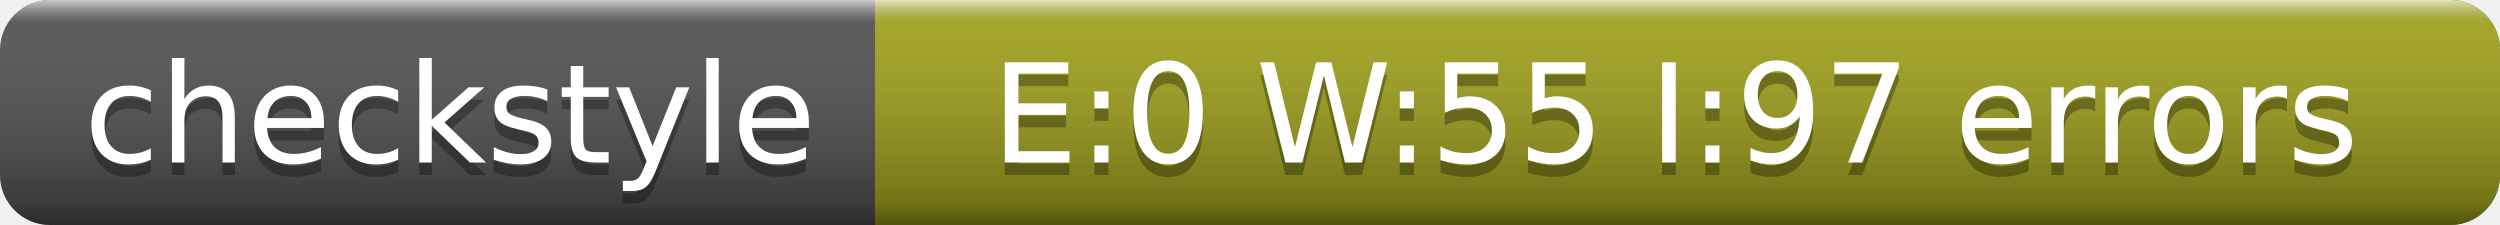
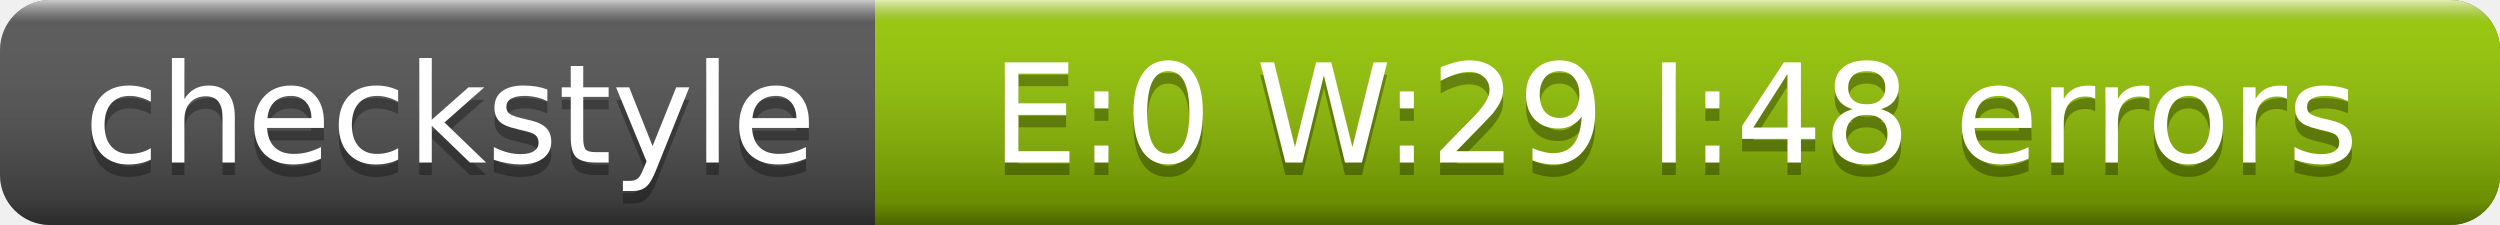
<svg xmlns="http://www.w3.org/2000/svg" width="200" height="18">
  <linearGradient id="a" x2="0" y2="100%">
    <stop offset="0" stop-color="#fff" stop-opacity=".7" />
    <stop offset=".1" stop-color="#aaa" stop-opacity=".1" />
    <stop offset=".9" stop-opacity=".3" />
    <stop offset="1" stop-opacity=".5" />
  </linearGradient>
  <rect rx="4" width="200" height="18" fill="#555" />
-   <rect rx="4" x="70" width="130" height="18" fill="#a4a61d" />
-   <path fill="#a4a61d" d="M70 0h4v18h-4z" />
+   <rect rx="4" x="70" width="130" height="18" fill="#97CA00" />
+   <path fill="#97CA00" d="M70 0h4v18h-4z" />
  <rect rx="4" width="200" height="18" fill="url(#a)" />
  <g fill="#fff" text-anchor="middle" font-family="DejaVu Sans,Verdana,Geneva,sans-serif" font-size="11">
    <text x="36" y="14" fill="#010101" fill-opacity=".3">checkstyle</text>
    <text x="36" y="13">checkstyle</text>
-     <text x="134" y="14" fill="#010101" fill-opacity=".3">E:0 W:55 I:97 errors</text>
-     <text x="134" y="13">E:0 W:55 I:97 errors</text>
+     <text x="134" y="14" fill="#010101" fill-opacity=".3">E:0 W:29 I:48 errors</text>
+     <text x="134" y="13">E:0 W:29 I:48 errors</text>
  </g>
</svg>
